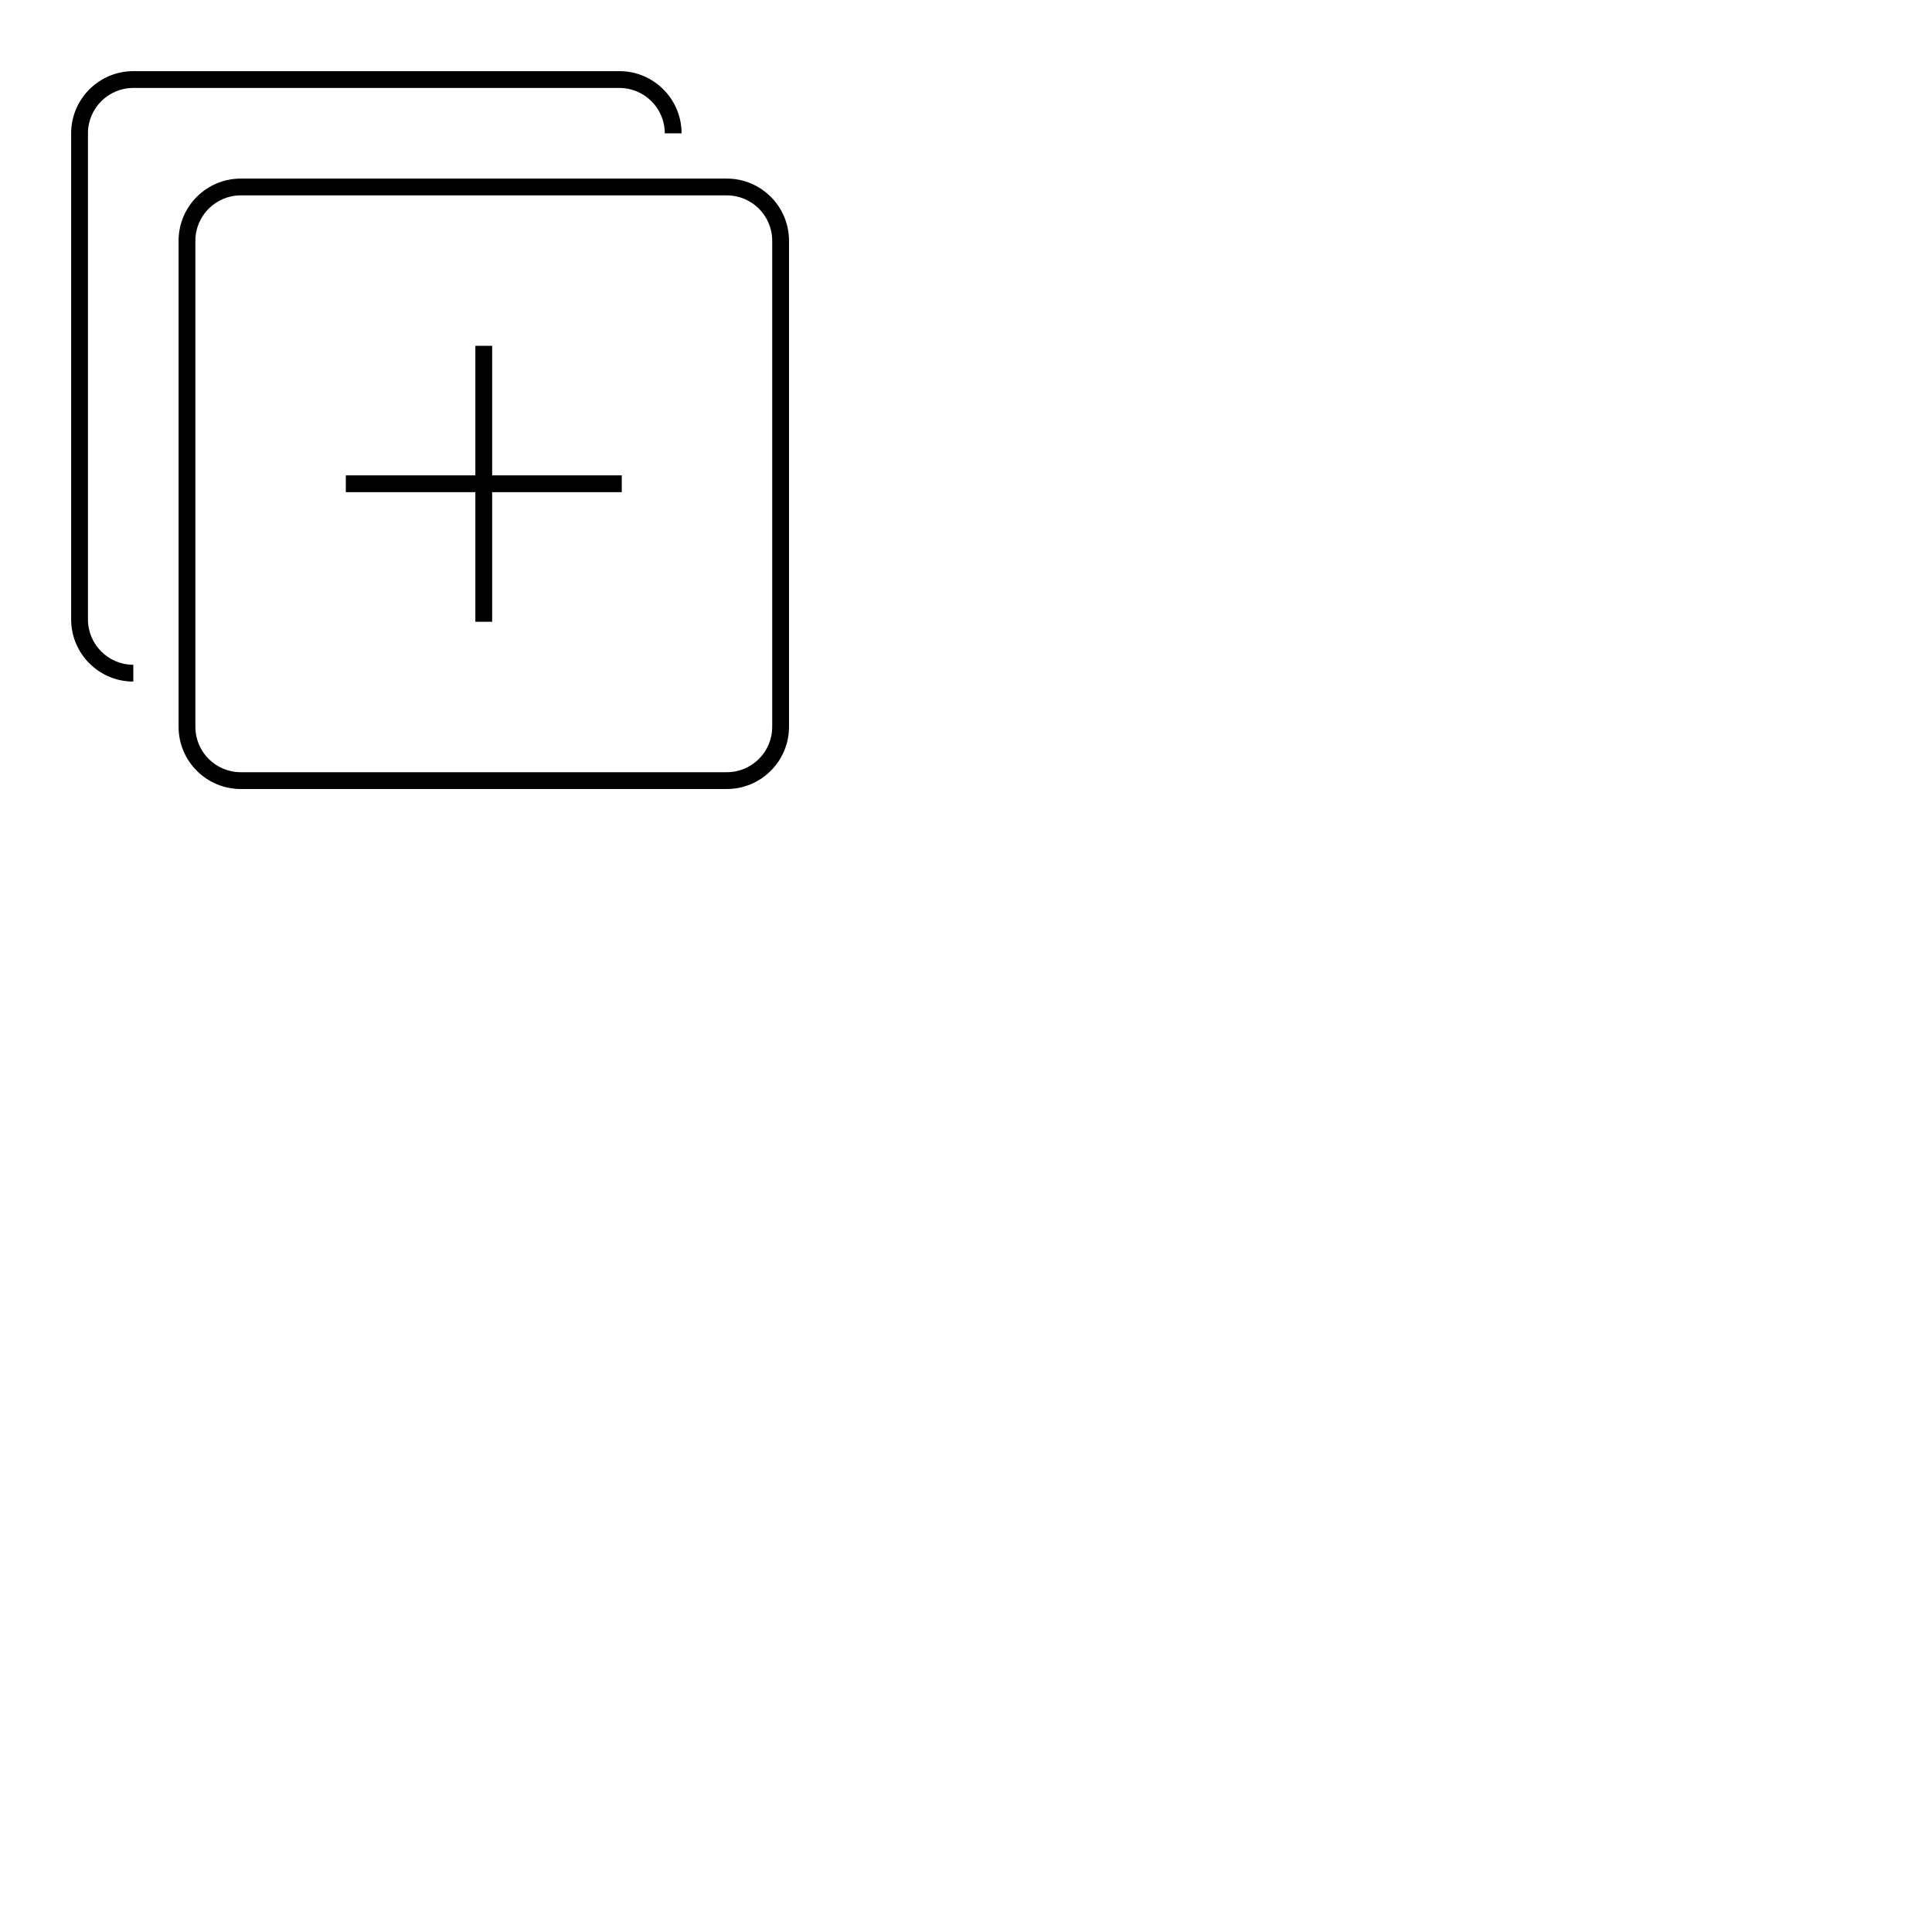
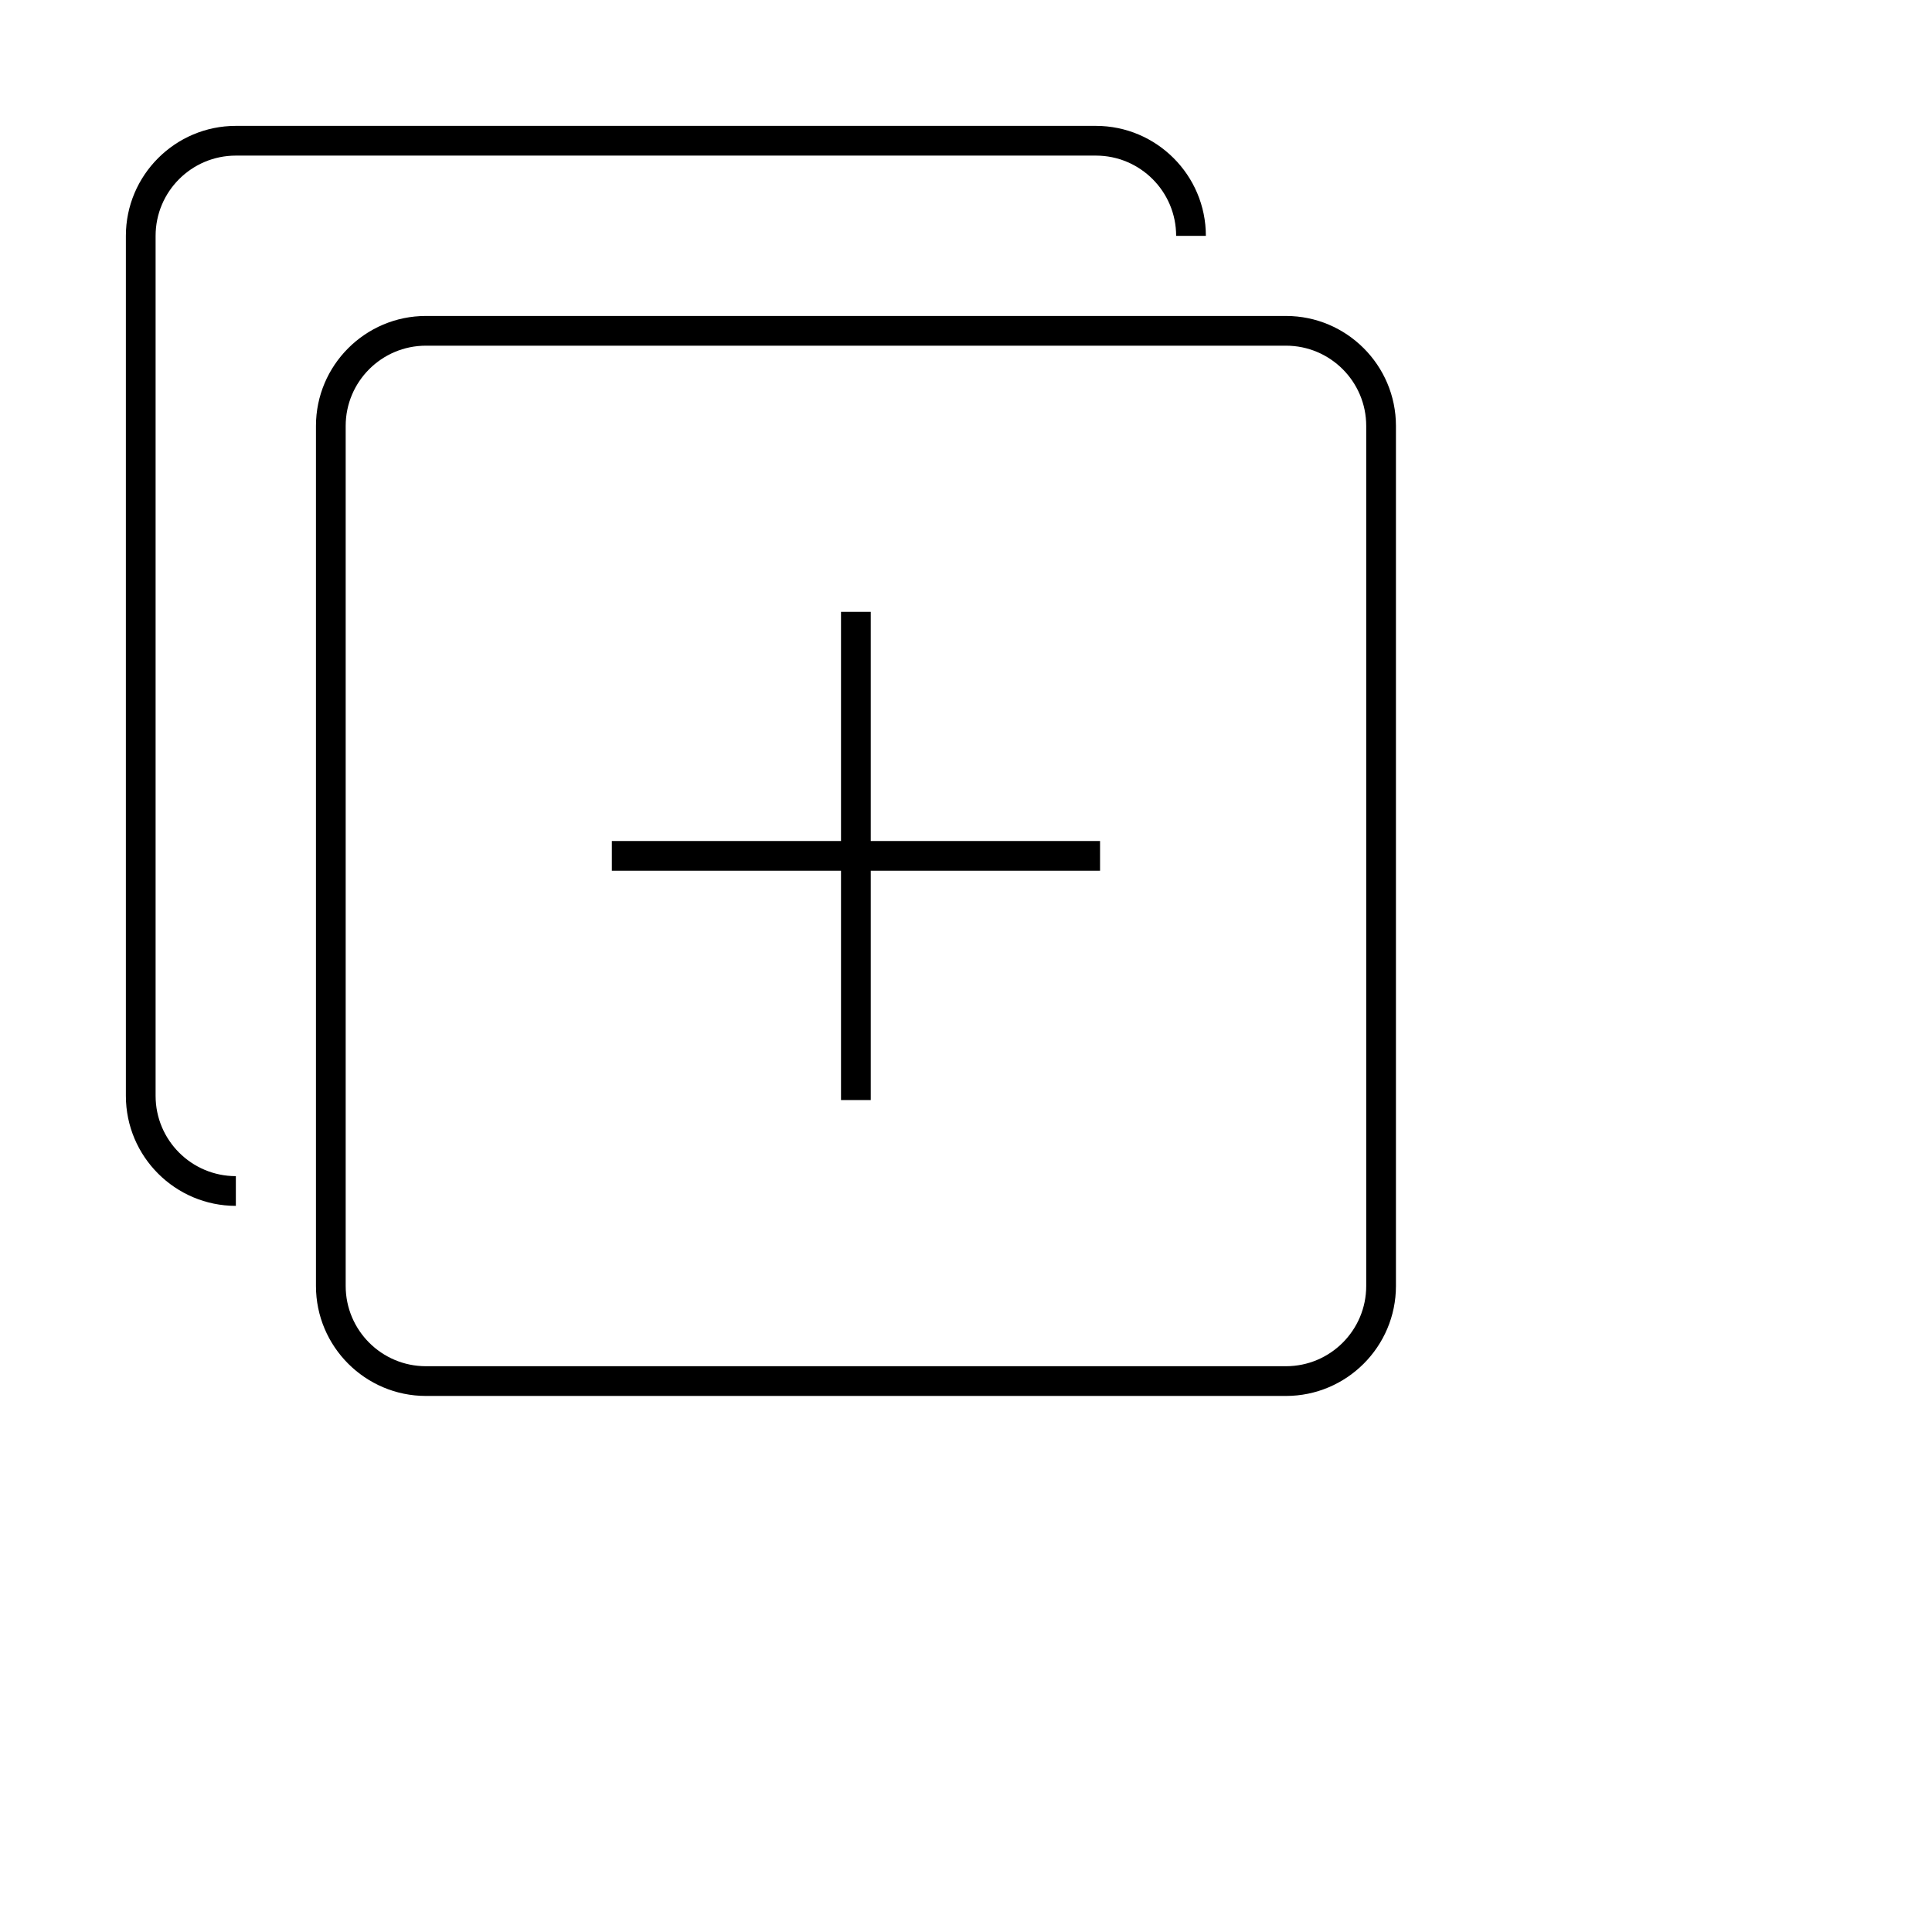
- <svg xmlns="http://www.w3.org/2000/svg" x="0px" y="0px" viewBox="0 0 2300 2300" width="50" height="50">
+ <svg xmlns="http://www.w3.org/2000/svg" x="0px" y="0px" viewBox="0 0 1300 1300" width="20" height="20">
  <g>
    <path d="M865.3,939.3H286.6c-40.8,0-74-33.2-74-74V286.6c0-40.8,33.2-74,74-74h578.7c40.8,0,74,33.2,74,74v578.7   C939.3,906.1,906.1,939.3,865.3,939.3z M286.6,232.6c-29.8,0-54,24.2-54,54v578.7c0,29.8,24.2,54,54,54h578.7c29.8,0,54-24.2,54-54   V286.6c0-29.8-24.2-54-54-54H286.6z" />
    <rect x="565.9" y="411.7" width="20" height="328.5" />
    <rect x="411.7" y="565.9" width="328.5" height="20" />
    <path d="M158.7,811.4c-40.8,0-74-33.2-74-74V158.7c0-40.8,33.2-74,74-74h578.7c40.8,0,74,33.2,74,74h-20c0-29.8-24.2-54-54-54   H158.7c-29.8,0-54,24.2-54,54v578.7c0,29.8,24.2,54,54,54V811.4z" />
  </g>
</svg>
